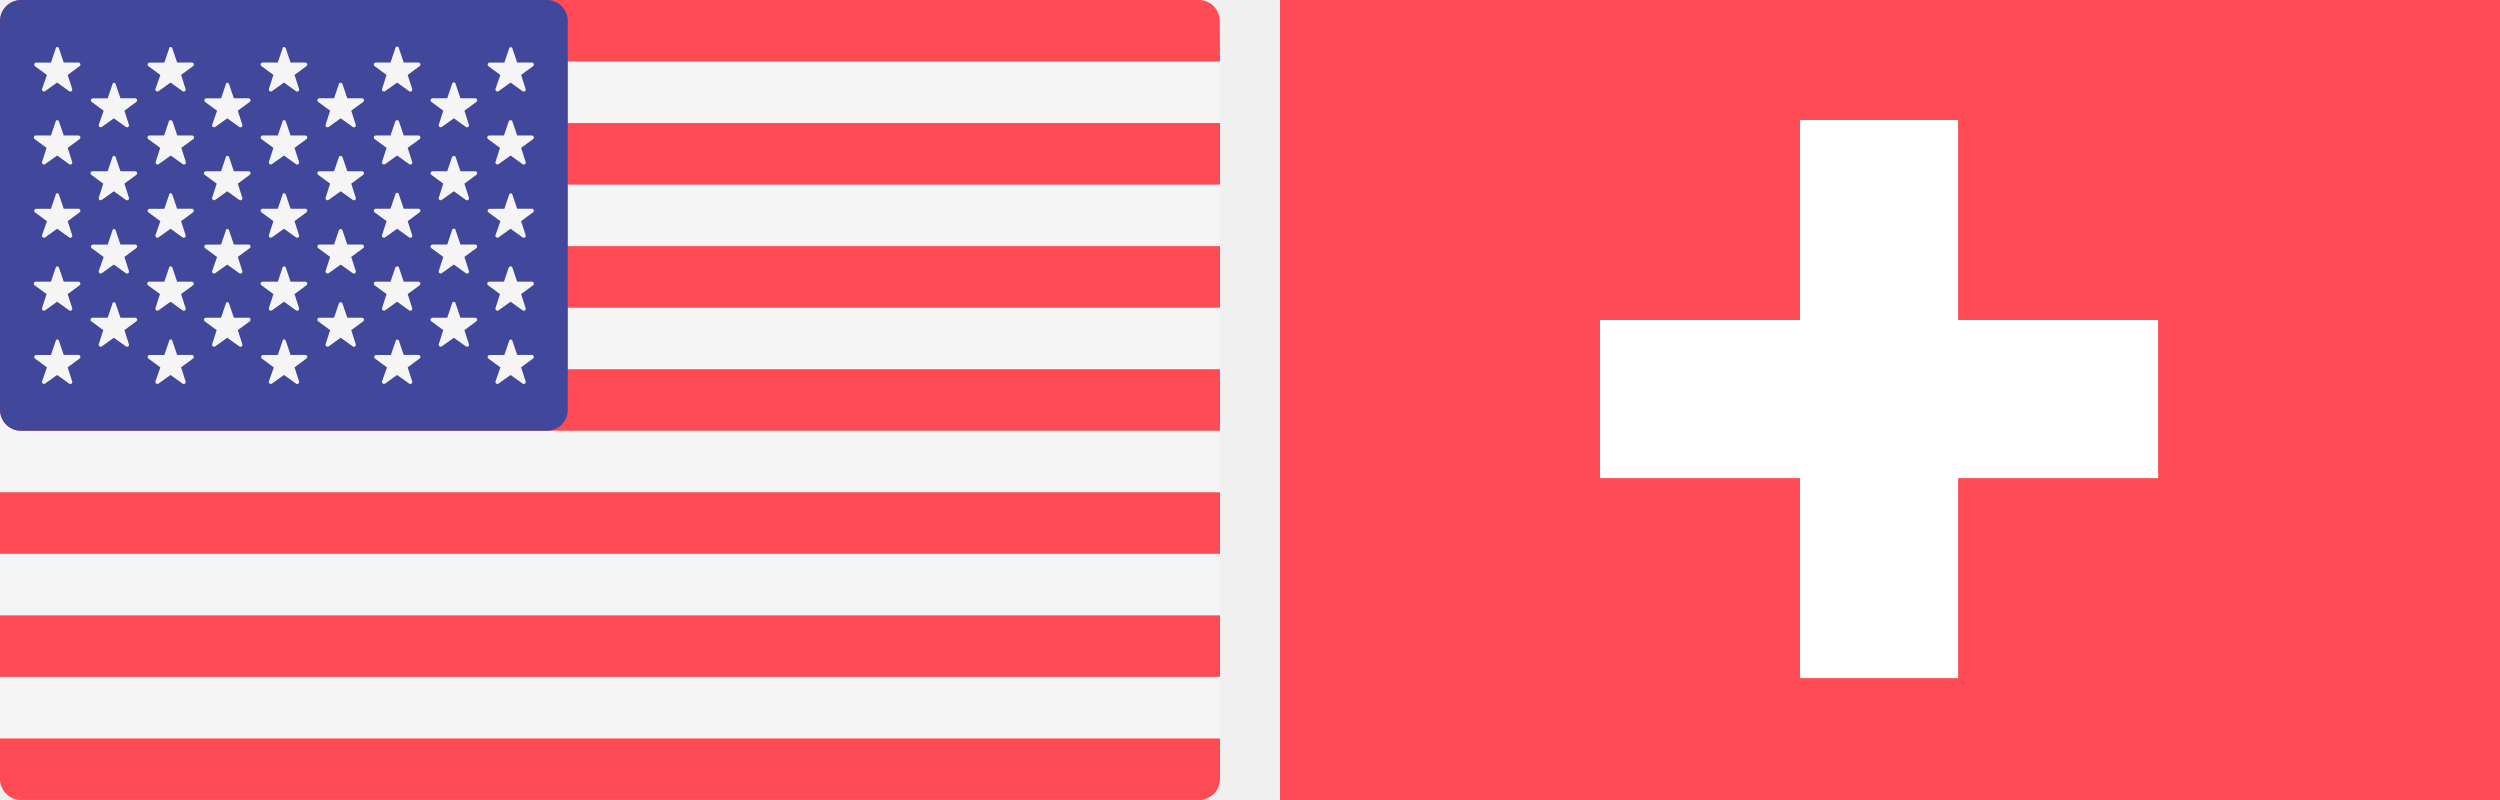
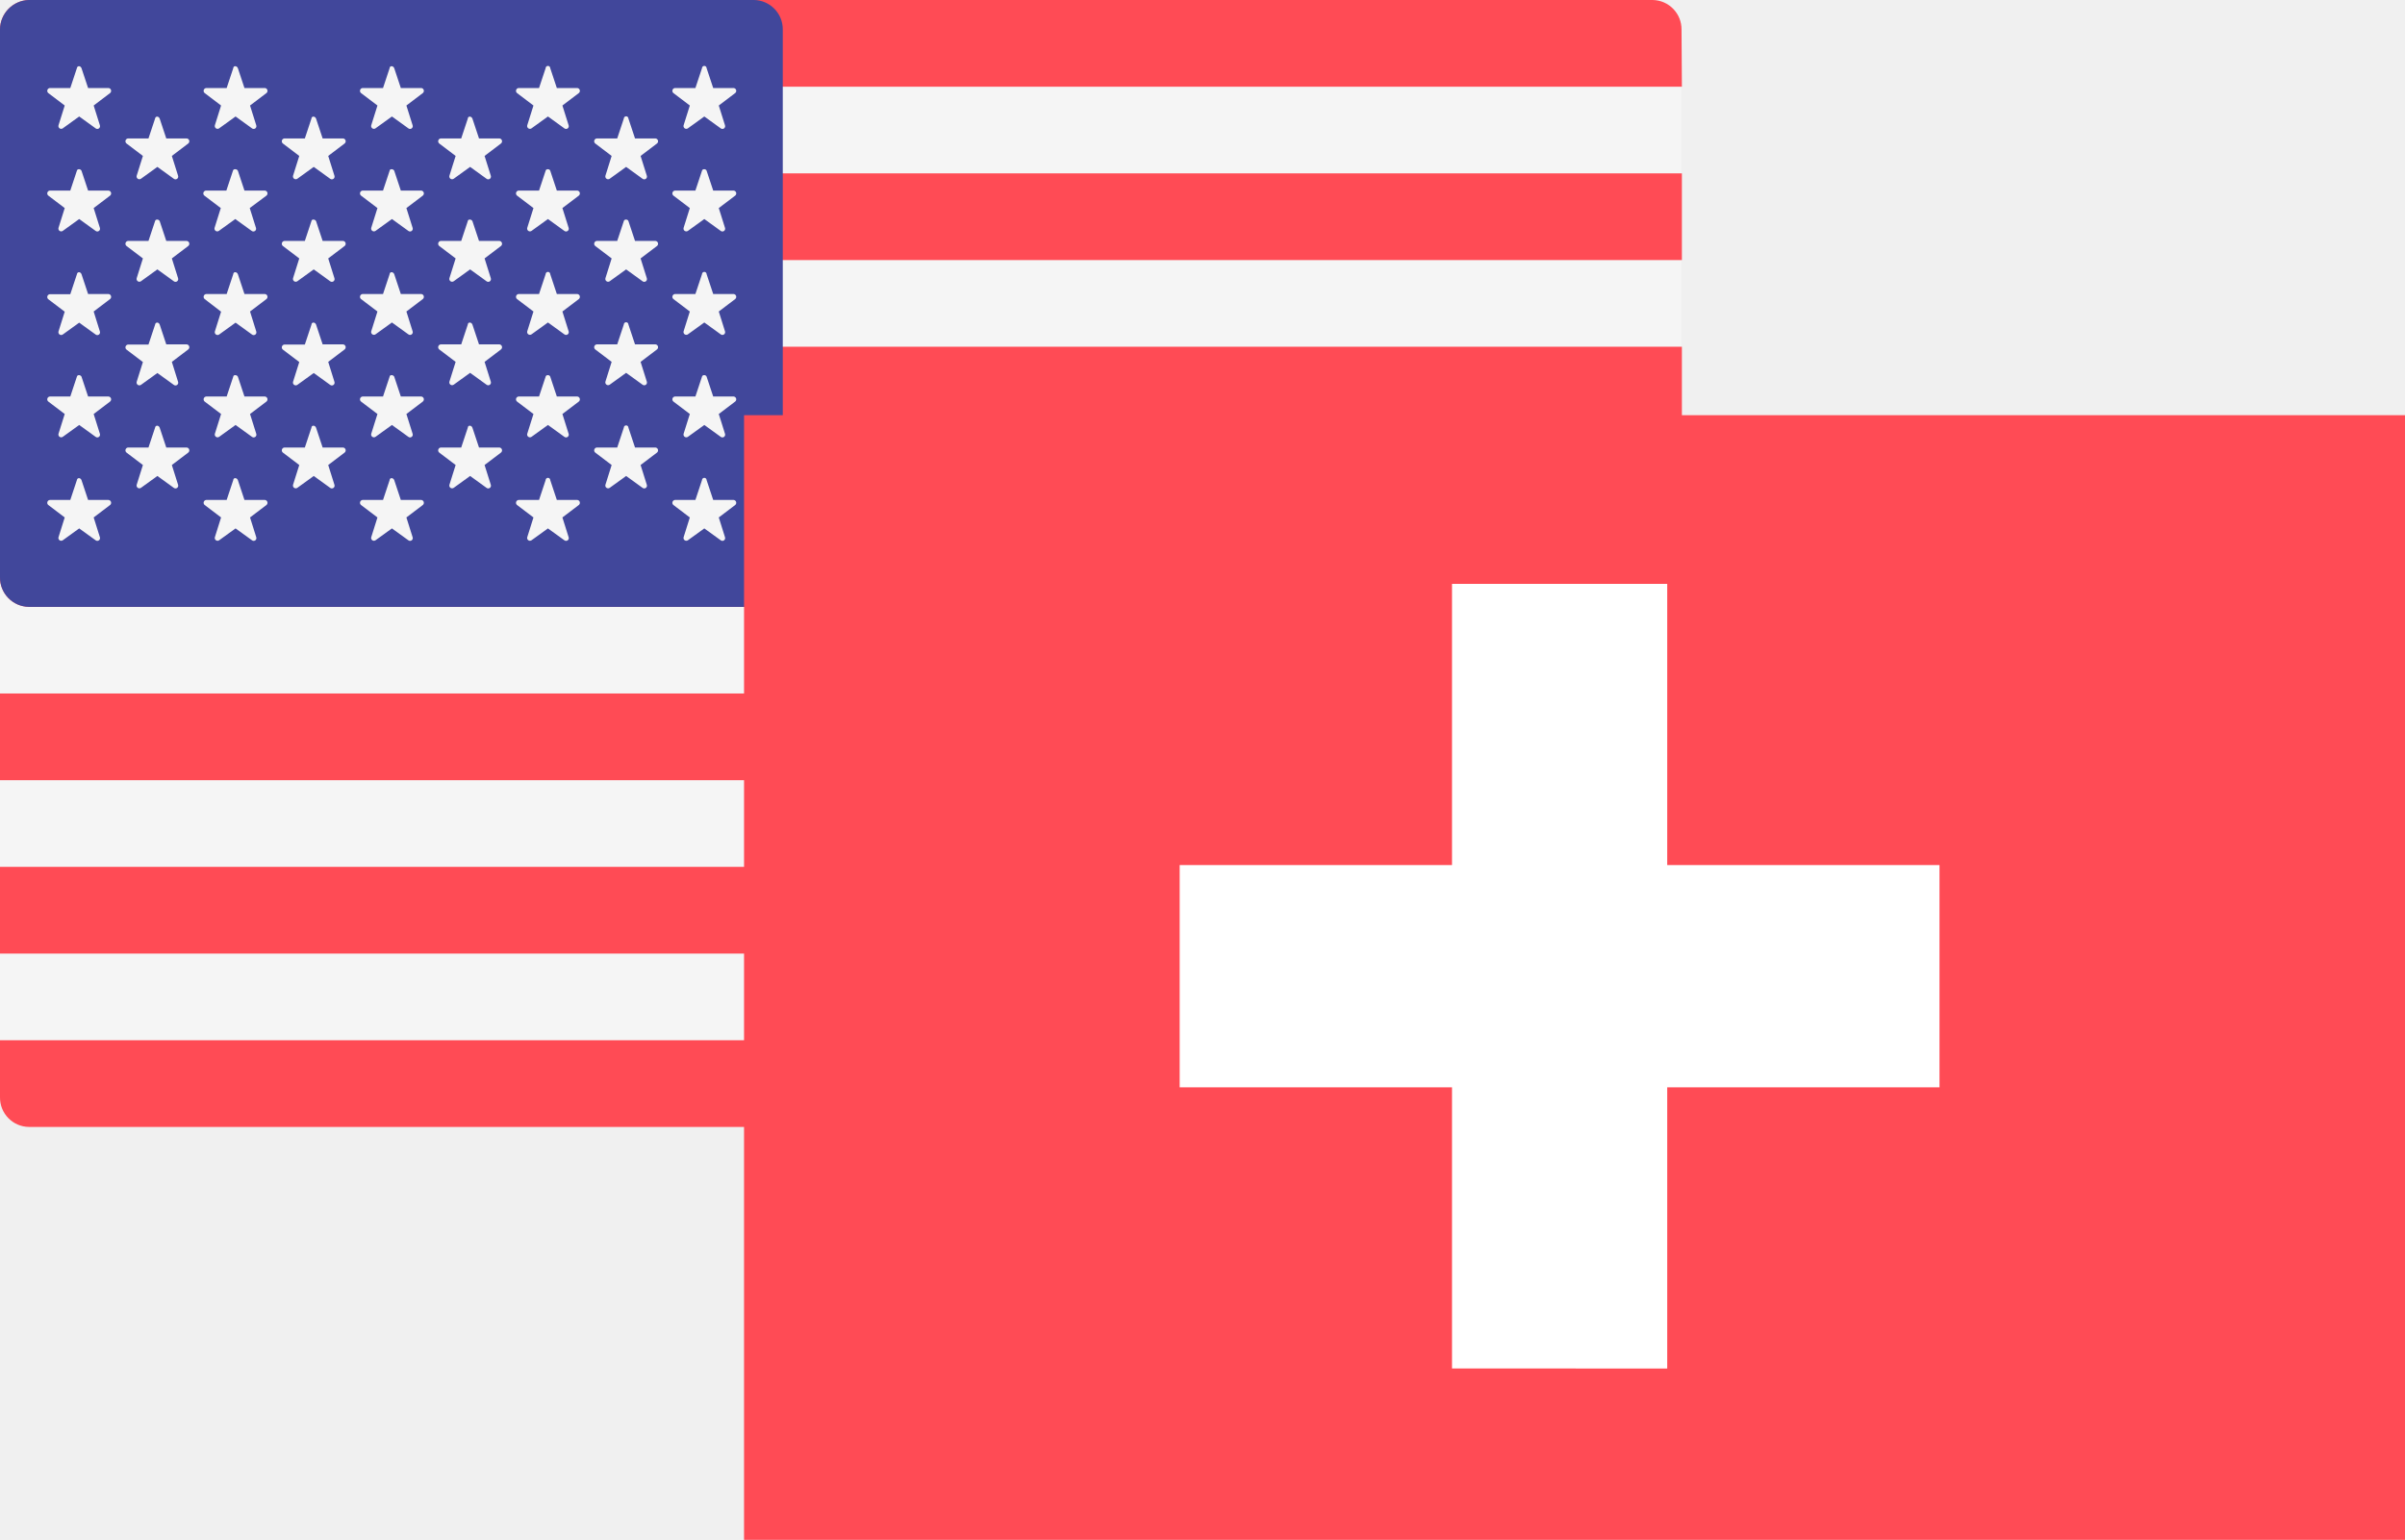
- <svg xmlns="http://www.w3.org/2000/svg" viewBox="-13478 -13168 62.5 20">
+ <svg xmlns="http://www.w3.org/2000/svg" viewBox="-13498.543 -12923 40.543 25.961">
  <defs>
    <style>
      .cls-1 {
+         fill: #f5f5f5;
+       }
+ 
+       .cls-2 {
        fill: #ff4b55;
      }

-       .cls-2 {
-         fill: #fff;
-       }
- 
      .cls-3 {
-         fill: #f5f5f5;
+         fill: #41479b;
      }

      .cls-4 {
-         fill: #41479b;
+         fill: #fff;
      }
    </style>
  </defs>
-   <g id="Group_2901" data-name="Group 2901" transform="translate(6082 10550)">
-     <g id="Group_2897" data-name="Group 2897" transform="translate(87 -117)">
-       <rect id="Rectangle_2169" data-name="Rectangle 2169" class="cls-1" width="30.5" height="20" transform="translate(-19615 -23601)" />
-       <path id="Union_2" data-name="Union 2" class="cls-2" d="M5,23.954v-5H0V15H5V10H8.953v5h5v3.953h-5v5Z" transform="translate(-19607 -23608)" />
+   <g id="Group_3056" data-name="Group 3056" transform="translate(45 71.286)">
+     <g id="Group_3052" data-name="Group 3052" transform="translate(-13543.543 -12994.286)">
+       <path id="Path_12323" data-name="Path 12323" class="cls-1" d="M27.866,19H.487A.494.494,0,0,1,0,18.5V.5A.5.5,0,0,1,.487,0H27.86a.494.494,0,0,1,.487.5v18A.486.486,0,0,1,27.866,19Z" transform="translate(0)" />
+       <g id="Group_3050" data-name="Group 3050" transform="translate(0)">
+         <path id="Path_12324" data-name="Path 12324" class="cls-2" d="M28.353,1.462H0V.5A.5.5,0,0,1,.487,0H27.86a.494.494,0,0,1,.487.5l.006.963Z" />
+         <rect id="Rectangle_2202" data-name="Rectangle 2202" class="cls-2" width="28.353" height="1.462" transform="translate(0 5.846)" />
+         <rect id="Rectangle_2203" data-name="Rectangle 2203" class="cls-2" width="28.353" height="1.462" transform="translate(0 2.923)" />
+         <path id="Path_12325" data-name="Path 12325" class="cls-2" d="M28.353,156.262H.487a.494.494,0,0,1-.487-.5V154.8H28.353Z" transform="translate(0 -146.031)" />
+         <rect id="Rectangle_2204" data-name="Rectangle 2204" class="cls-2" width="28.353" height="1.462" transform="translate(0 14.615)" />
+         <path id="Path_12326" data-name="Path 12326" class="cls-2" d="M27.866,311.062H.487a.494.494,0,0,1-.487-.5V309.6H28.353v.963A.494.494,0,0,1,27.866,311.062Z" transform="translate(0 -292.062)" />
+         <rect id="Rectangle_2205" data-name="Rectangle 2205" class="cls-2" width="28.353" height="1.462" transform="translate(0 11.692)" />
+       </g>
+       <path id="Path_12327" data-name="Path 12327" class="cls-3" d="M12.709,0H.487A.5.5,0,0,0,0,.5V9.732a.494.494,0,0,0,.487.5H12.709a.494.494,0,0,0,.487-.5V.5A.494.494,0,0,0,12.709,0Z" transform="translate(0)" />
+       <g id="Group_3051" data-name="Group 3051" transform="translate(0.797 1.116)">
+         <path id="Path_12328" data-name="Path 12328" class="cls-1" d="M14.96,19.734l.111.334h.343a.048.048,0,0,1,.028.085l-.277.21.105.334a.046.046,0,0,1-.072.051l-.277-.2-.277.2a.047.047,0,0,1-.072-.051l.105-.334-.277-.21a.048.048,0,0,1,.028-.085h.343l.111-.334C14.888,19.689,14.943,19.689,14.96,19.734Z" transform="translate(-14.383 -19.7)" />
+         <path id="Path_12329" data-name="Path 12329" class="cls-1" d="M14.96,50.4l.111.334h.343a.048.048,0,0,1,.028.085l-.277.21.105.334a.046.046,0,0,1-.072.051l-.277-.2-.277.2a.047.047,0,0,1-.072-.051l.105-.334-.277-.21a.048.048,0,0,1,.028-.085h.343l.111-.334C14.888,50.365,14.943,50.365,14.96,50.4Z" transform="translate(-14.383 -48.637)" />
+         <path id="Path_12330" data-name="Path 12330" class="cls-1" d="M14.96,81.034l.111.334h.343a.048.048,0,0,1,.028.085l-.277.21L15.27,82a.046.046,0,0,1-.072.051l-.277-.2-.277.2A.047.047,0,0,1,14.572,82l.105-.334-.277-.21a.048.048,0,0,1,.028-.085h.343l.111-.334C14.888,80.989,14.943,80.989,14.96,81.034Z" transform="translate(-14.383 -77.527)" />
+         <path id="Path_12331" data-name="Path 12331" class="cls-1" d="M14.96,111.7l.111.334h.343a.048.048,0,0,1,.028.085l-.277.21.105.334a.046.046,0,0,1-.072.051l-.277-.2-.277.2a.047.047,0,0,1-.072-.051l.105-.334-.277-.21a.048.048,0,0,1,.028-.085h.343l.111-.334C14.888,111.665,14.943,111.665,14.96,111.7Z" transform="translate(-14.383 -106.465)" />
+         <path id="Path_12332" data-name="Path 12332" class="cls-1" d="M14.96,142.334l.111.334h.343a.048.048,0,0,1,.028.085l-.277.21.105.334a.046.046,0,0,1-.072.051l-.277-.2-.277.2a.047.047,0,0,1-.072-.051l.105-.334-.277-.21a.048.048,0,0,1,.028-.085h.343l.111-.334C14.888,142.289,14.943,142.289,14.96,142.334Z" transform="translate(-14.383 -135.355)" />
+         <path id="Path_12333" data-name="Path 12333" class="cls-1" d="M38.76,34.734l.111.334h.343a.048.048,0,0,1,.028.085l-.277.21.105.334a.046.046,0,0,1-.072.051l-.277-.2-.277.2a.047.047,0,0,1-.072-.051l.105-.334-.277-.21a.048.048,0,0,1,.028-.085h.343l.111-.334C38.688,34.689,38.743,34.689,38.76,34.734Z" transform="translate(-36.865 -33.85)" />
+         <path id="Path_12334" data-name="Path 12334" class="cls-1" d="M38.76,65.4l.111.334h.343a.048.048,0,0,1,.028.085l-.277.21.105.334a.046.046,0,0,1-.072.051l-.277-.2-.277.2a.047.047,0,0,1-.072-.051l.105-.334-.277-.21a.048.048,0,0,1,.028-.085h.343l.111-.334C38.688,65.365,38.743,65.365,38.76,65.4Z" transform="translate(-36.865 -62.788)" />
+         <path id="Path_12335" data-name="Path 12335" class="cls-1" d="M38.76,96.034l.111.334h.343a.048.048,0,0,1,.028.085l-.277.21L39.07,97a.046.046,0,0,1-.072.051l-.277-.2-.277.2A.047.047,0,0,1,38.372,97l.105-.334-.277-.21a.048.048,0,0,1,.028-.085h.343l.111-.334C38.688,95.989,38.743,95.989,38.76,96.034Z" transform="translate(-36.865 -91.678)" />
+         <path id="Path_12336" data-name="Path 12336" class="cls-1" d="M38.76,126.734l.111.334h.343a.048.048,0,0,1,.028.085l-.277.21.105.334a.046.046,0,0,1-.072.051l-.277-.2-.277.2a.047.047,0,0,1-.072-.051l.105-.334-.277-.21a.048.048,0,0,1,.028-.085h.343l.111-.334C38.688,126.689,38.743,126.689,38.76,126.734Z" transform="translate(-36.865 -120.639)" />
+         <path id="Path_12337" data-name="Path 12337" class="cls-1" d="M62.56,19.734l.111.334h.343a.048.048,0,0,1,.028.085l-.277.21.105.334a.046.046,0,0,1-.072.051l-.277-.2-.277.2a.047.047,0,0,1-.072-.051l.105-.334L62,20.153a.048.048,0,0,1,.028-.085h.343l.111-.334C62.483,19.689,62.543,19.689,62.56,19.734Z" transform="translate(-59.347 -19.7)" />
+         <path id="Path_12338" data-name="Path 12338" class="cls-1" d="M62.466,50.4l.111.334h.343a.048.048,0,0,1,.028.085l-.282.21.105.334a.046.046,0,0,1-.072.051l-.277-.2-.277.2a.047.047,0,0,1-.072-.051l.105-.334-.277-.21a.048.048,0,0,1,.028-.085h.343l.111-.334C62.388,50.365,62.449,50.365,62.466,50.4Z" transform="translate(-59.253 -48.637)" />
+         <path id="Path_12339" data-name="Path 12339" class="cls-1" d="M62.56,81.034l.111.334h.343a.048.048,0,0,1,.028.085l-.277.21L62.87,82a.046.046,0,0,1-.072.051l-.277-.2-.277.2A.047.047,0,0,1,62.172,82l.105-.334L62,81.453a.048.048,0,0,1,.028-.085h.343l.111-.334C62.483,80.989,62.543,80.989,62.56,81.034Z" transform="translate(-59.347 -77.527)" />
+         <path id="Path_12340" data-name="Path 12340" class="cls-1" d="M62.56,111.7l.111.334h.343a.048.048,0,0,1,.028.085l-.277.21.105.334a.046.046,0,0,1-.072.051l-.277-.2-.277.2a.047.047,0,0,1-.072-.051l.105-.334-.277-.21a.048.048,0,0,1,.028-.085h.343l.111-.334C62.483,111.665,62.543,111.665,62.56,111.7Z" transform="translate(-59.347 -106.465)" />
+         <path id="Path_12341" data-name="Path 12341" class="cls-1" d="M62.56,142.334l.111.334h.343a.048.048,0,0,1,.028.085l-.277.21.105.334a.046.046,0,0,1-.072.051l-.277-.2-.277.2a.047.047,0,0,1-.072-.051l.105-.334-.277-.21a.048.048,0,0,1,.028-.085h.343l.111-.334C62.483,142.289,62.543,142.289,62.56,142.334Z" transform="translate(-59.347 -135.355)" />
+         <path id="Path_12342" data-name="Path 12342" class="cls-1" d="M86.36,34.734l.111.334h.343a.048.048,0,0,1,.028.085l-.277.21.105.334a.046.046,0,0,1-.072.051l-.277-.2-.277.2a.047.047,0,0,1-.072-.051l.105-.334-.277-.21a.048.048,0,0,1,.028-.085h.343l.111-.334C86.283,34.689,86.343,34.689,86.36,34.734Z" transform="translate(-81.829 -33.85)" />
+         <path id="Path_12343" data-name="Path 12343" class="cls-1" d="M86.36,65.4l.111.334h.343a.048.048,0,0,1,.028.085l-.277.21.105.334a.046.046,0,0,1-.072.051l-.277-.2-.277.2a.047.047,0,0,1-.072-.051l.105-.334-.277-.21a.048.048,0,0,1,.028-.085h.343l.111-.334C86.283,65.365,86.343,65.365,86.36,65.4Z" transform="translate(-81.829 -62.788)" />
+         <path id="Path_12344" data-name="Path 12344" class="cls-1" d="M86.36,96.034l.111.334h.343a.048.048,0,0,1,.028.085l-.277.21L86.67,97a.046.046,0,0,1-.072.051l-.277-.2-.277.2A.047.047,0,0,1,85.972,97l.105-.334-.277-.21a.048.048,0,0,1,.028-.085h.343l.111-.334C86.283,95.989,86.343,95.989,86.36,96.034Z" transform="translate(-81.829 -91.678)" />
+         <path id="Path_12345" data-name="Path 12345" class="cls-1" d="M86.36,126.734l.111.334h.343a.048.048,0,0,1,.028.085l-.277.21.105.334a.046.046,0,0,1-.072.051l-.277-.2-.277.2a.047.047,0,0,1-.072-.051l.105-.334-.277-.21a.048.048,0,0,1,.028-.085h.343l.111-.334C86.283,126.689,86.343,126.689,86.36,126.734Z" transform="translate(-81.829 -120.639)" />
+         <path id="Path_12346" data-name="Path 12346" class="cls-1" d="M110.16,19.734l.111.334h.343a.048.048,0,0,1,.028.085l-.277.21.105.334a.046.046,0,0,1-.072.051l-.277-.2-.277.2a.047.047,0,0,1-.072-.051l.105-.334-.277-.21a.048.048,0,0,1,.028-.085h.343l.111-.334C110.083,19.689,110.143,19.689,110.16,19.734Z" transform="translate(-104.311 -19.7)" />
+         <path id="Path_12347" data-name="Path 12347" class="cls-1" d="M110.16,50.4l.111.334h.343a.048.048,0,0,1,.028.085l-.277.21.105.334a.046.046,0,0,1-.072.051l-.277-.2-.277.2a.047.047,0,0,1-.072-.051l.105-.334-.277-.21a.048.048,0,0,1,.028-.085h.343l.111-.334C110.083,50.365,110.143,50.365,110.16,50.4Z" transform="translate(-104.311 -48.637)" />
+         <path id="Path_12348" data-name="Path 12348" class="cls-1" d="M110.16,81.034l.111.334h.343a.048.048,0,0,1,.028.085l-.277.21.105.334a.046.046,0,0,1-.072.051l-.277-.2-.277.2a.047.047,0,0,1-.072-.051l.105-.334-.277-.21a.048.048,0,0,1,.028-.085h.343l.111-.334C110.083,80.989,110.143,80.989,110.16,81.034Z" transform="translate(-104.311 -77.527)" />
+         <path id="Path_12349" data-name="Path 12349" class="cls-1" d="M110.16,111.7l.111.334h.343a.048.048,0,0,1,.028.085l-.277.21.105.334a.046.046,0,0,1-.072.051l-.277-.2-.277.2a.047.047,0,0,1-.072-.051l.105-.334-.277-.21a.048.048,0,0,1,.028-.085h.343l.111-.334C110.083,111.665,110.143,111.665,110.16,111.7Z" transform="translate(-104.311 -106.465)" />
+         <path id="Path_12350" data-name="Path 12350" class="cls-1" d="M110.16,142.334l.111.334h.343a.048.048,0,0,1,.028.085l-.277.21.105.334a.046.046,0,0,1-.072.051l-.277-.2-.277.2a.047.047,0,0,1-.072-.051l.105-.334-.277-.21a.048.048,0,0,1,.028-.085h.343l.111-.334C110.083,142.289,110.143,142.289,110.16,142.334Z" transform="translate(-104.311 -135.355)" />
+         <path id="Path_12351" data-name="Path 12351" class="cls-1" d="M133.96,34.734l.111.334h.343a.048.048,0,0,1,.028.085l-.277.21.105.334a.046.046,0,0,1-.072.051l-.277-.2-.277.2a.047.047,0,0,1-.072-.051l.105-.334-.277-.21a.048.048,0,0,1,.028-.085h.343l.111-.334C133.883,34.689,133.943,34.689,133.96,34.734Z" transform="translate(-126.793 -33.85)" />
+         <path id="Path_12352" data-name="Path 12352" class="cls-1" d="M133.96,65.4l.111.334h.343a.048.048,0,0,1,.028.085l-.277.21.105.334a.046.046,0,0,1-.072.051l-.277-.2-.277.2a.047.047,0,0,1-.072-.051l.105-.334-.277-.21a.048.048,0,0,1,.028-.085h.343l.111-.334C133.883,65.365,133.943,65.365,133.96,65.4Z" transform="translate(-126.793 -62.788)" />
+         <path id="Path_12353" data-name="Path 12353" class="cls-1" d="M133.96,96.034l.111.334h.343a.048.048,0,0,1,.028.085l-.277.21.105.334a.046.046,0,0,1-.072.051l-.277-.2-.277.2a.047.047,0,0,1-.072-.051l.105-.334-.277-.21a.048.048,0,0,1,.028-.085h.343l.111-.334C133.883,95.989,133.943,95.989,133.96,96.034Z" transform="translate(-126.793 -91.678)" />
+         <path id="Path_12354" data-name="Path 12354" class="cls-1" d="M133.96,126.734l.111.334h.343a.048.048,0,0,1,.028.085l-.277.21.105.334a.046.046,0,0,1-.072.051l-.277-.2-.277.2a.047.047,0,0,1-.072-.051l.105-.334-.277-.21a.048.048,0,0,1,.028-.085h.343l.111-.334C133.883,126.689,133.943,126.689,133.96,126.734Z" transform="translate(-126.793 -120.639)" />
+         <path id="Path_12355" data-name="Path 12355" class="cls-1" d="M157.66,19.734l.111.334h.343a.048.048,0,0,1,.028.085l-.277.21.105.334a.046.046,0,0,1-.072.051l-.277-.2-.277.2a.047.047,0,0,1-.072-.051l.105-.334-.277-.21a.048.048,0,0,1,.028-.085h.343l.111-.334A.039.039,0,0,1,157.66,19.734Z" transform="translate(-149.181 -19.7)" />
+         <path id="Path_12356" data-name="Path 12356" class="cls-1" d="M157.66,50.4l.111.334h.343a.048.048,0,0,1,.028.085l-.277.21.105.334a.046.046,0,0,1-.072.051l-.277-.2-.277.2a.047.047,0,0,1-.072-.051l.105-.334-.277-.21a.048.048,0,0,1,.028-.085h.343l.111-.334C157.588,50.365,157.649,50.365,157.66,50.4Z" transform="translate(-149.181 -48.637)" />
+         <path id="Path_12357" data-name="Path 12357" class="cls-1" d="M157.66,81.034l.111.334h.343a.048.048,0,0,1,.028.085l-.277.21.105.334a.046.046,0,0,1-.072.051l-.277-.2-.277.2a.047.047,0,0,1-.072-.051l.105-.334-.277-.21a.048.048,0,0,1,.028-.085h.343l.111-.334A.039.039,0,0,1,157.66,81.034Z" transform="translate(-149.181 -77.527)" />
+         <path id="Path_12358" data-name="Path 12358" class="cls-1" d="M157.66,111.7l.111.334h.343a.048.048,0,0,1,.028.085l-.277.21.105.334a.046.046,0,0,1-.072.051l-.277-.2-.277.2a.047.047,0,0,1-.072-.051l.105-.334-.277-.21a.048.048,0,0,1,.028-.085h.343l.111-.334C157.588,111.665,157.649,111.665,157.66,111.7Z" transform="translate(-149.181 -106.465)" />
+         <path id="Path_12359" data-name="Path 12359" class="cls-1" d="M157.66,142.334l.111.334h.343a.048.048,0,0,1,.028.085l-.277.21.105.334a.046.046,0,0,1-.072.051l-.277-.2-.277.2a.047.047,0,0,1-.072-.051l.105-.334-.277-.21a.048.048,0,0,1,.028-.085h.343l.111-.334A.039.039,0,0,1,157.66,142.334Z" transform="translate(-149.181 -135.355)" />
+         <path id="Path_12360" data-name="Path 12360" class="cls-1" d="M181.46,34.734l.111.334h.343a.048.048,0,0,1,.028.085l-.277.21.105.334a.046.046,0,0,1-.072.051l-.277-.2-.277.2a.047.047,0,0,1-.072-.051l.105-.334-.277-.21a.048.048,0,0,1,.028-.085h.343l.111-.334A.039.039,0,0,1,181.46,34.734Z" transform="translate(-171.663 -33.85)" />
+         <path id="Path_12361" data-name="Path 12361" class="cls-1" d="M181.46,65.4l.111.334h.343a.048.048,0,0,1,.028.085l-.277.21.105.334a.046.046,0,0,1-.072.051l-.277-.2-.277.2a.047.047,0,0,1-.072-.051l.105-.334-.277-.21a.048.048,0,0,1,.028-.085h.343l.111-.334C181.388,65.365,181.449,65.365,181.46,65.4Z" transform="translate(-171.663 -62.788)" />
+         <path id="Path_12362" data-name="Path 12362" class="cls-1" d="M181.46,96.034l.111.334h.343a.048.048,0,0,1,.028.085l-.277.21.105.334a.046.046,0,0,1-.072.051l-.277-.2-.277.2a.047.047,0,0,1-.072-.051l.105-.334-.277-.21a.048.048,0,0,1,.028-.085h.343l.111-.334A.039.039,0,0,1,181.46,96.034Z" transform="translate(-171.663 -91.678)" />
+         <path id="Path_12363" data-name="Path 12363" class="cls-1" d="M181.46,126.734l.111.334h.343a.048.048,0,0,1,.028.085l-.277.21.105.334a.046.046,0,0,1-.072.051l-.277-.2-.277.2a.047.047,0,0,1-.072-.051l.105-.334-.277-.21a.048.048,0,0,1,.028-.085h.343l.111-.334A.039.039,0,0,1,181.46,126.734Z" transform="translate(-171.663 -120.639)" />
+         <path id="Path_12364" data-name="Path 12364" class="cls-1" d="M205.26,19.734l.111.334h.343a.048.048,0,0,1,.028.085l-.277.21.105.334a.046.046,0,0,1-.072.051l-.277-.2-.277.2a.047.047,0,0,1-.072-.051l.105-.334-.277-.21a.048.048,0,0,1,.028-.085h.343l.111-.334A.039.039,0,0,1,205.26,19.734Z" transform="translate(-194.145 -19.7)" />
+         <path id="Path_12365" data-name="Path 12365" class="cls-1" d="M205.26,50.4l.111.334h.343a.048.048,0,0,1,.028.085l-.277.21.105.334a.046.046,0,0,1-.072.051l-.277-.2-.277.2a.047.047,0,0,1-.072-.051l.105-.334-.277-.21a.048.048,0,0,1,.028-.085h.343l.111-.334C205.188,50.365,205.249,50.365,205.26,50.4Z" transform="translate(-194.145 -48.637)" />
+         <path id="Path_12366" data-name="Path 12366" class="cls-1" d="M205.26,81.034l.111.334h.343a.048.048,0,0,1,.028.085l-.277.21.105.334a.046.046,0,0,1-.072.051l-.277-.2-.277.2a.047.047,0,0,1-.072-.051l.105-.334-.277-.21a.048.048,0,0,1,.028-.085h.343l.111-.334A.039.039,0,0,1,205.26,81.034Z" transform="translate(-194.145 -77.527)" />
+         <path id="Path_12367" data-name="Path 12367" class="cls-1" d="M205.26,111.7l.111.334h.343a.048.048,0,0,1,.028.085l-.277.21.105.334a.046.046,0,0,1-.072.051l-.277-.2-.277.2a.047.047,0,0,1-.072-.051l.105-.334-.277-.21a.048.048,0,0,1,.028-.085h.343l.111-.334C205.188,111.665,205.249,111.665,205.26,111.7Z" transform="translate(-194.145 -106.465)" />
+         <path id="Path_12368" data-name="Path 12368" class="cls-1" d="M205.26,142.334l.111.334h.343a.048.048,0,0,1,.028.085l-.277.21.105.334a.046.046,0,0,1-.072.051l-.277-.2-.277.2a.047.047,0,0,1-.072-.051l.105-.334-.277-.21a.048.048,0,0,1,.028-.085h.343l.111-.334A.039.039,0,0,1,205.26,142.334Z" transform="translate(-194.145 -135.355)" />
+       </g>
    </g>
-     <g id="Group_2900" data-name="Group 2900" transform="translate(-19560 -23718)">
-       <path id="Path_11525" data-name="Path 11525" class="cls-3" d="M29.976,20H.524A.525.525,0,0,1,0,19.474V.525A.529.529,0,0,1,.524,0H29.97a.525.525,0,0,1,.524.525v18.95A.516.516,0,0,1,29.976,20Z" transform="translate(0 0)" />
-       <g id="Group_2898" data-name="Group 2898" transform="translate(0 0)">
-         <path id="Path_11526" data-name="Path 11526" class="cls-1" d="M30.5,1.538H0V.525A.529.529,0,0,1,.524,0H29.97a.525.525,0,0,1,.524.525L30.5,1.538Z" />
-         <rect id="Rectangle_2172" data-name="Rectangle 2172" class="cls-1" width="30.5" height="1.538" transform="translate(0 6.154)" />
-         <rect id="Rectangle_2173" data-name="Rectangle 2173" class="cls-1" width="30.5" height="1.538" transform="translate(0 3.077)" />
-         <path id="Path_11527" data-name="Path 11527" class="cls-1" d="M30.5,156.338H.524A.525.525,0,0,1,0,155.814V154.8H30.5Z" transform="translate(0 -145.57)" />
-         <rect id="Rectangle_2174" data-name="Rectangle 2174" class="cls-1" width="30.5" height="1.538" transform="translate(0 15.384)" />
-         <path id="Path_11528" data-name="Path 11528" class="cls-1" d="M29.976,311.138H.524A.525.525,0,0,1,0,310.614V309.6H30.5v1.014A.525.525,0,0,1,29.976,311.138Z" transform="translate(0 -291.139)" />
-         <rect id="Rectangle_2175" data-name="Rectangle 2175" class="cls-1" width="30.5" height="1.538" transform="translate(0 12.307)" />
-       </g>
-       <path id="Path_11529" data-name="Path 11529" class="cls-4" d="M13.671,0H.524A.529.529,0,0,0,0,.525v9.719a.525.525,0,0,0,.524.525H13.671a.525.525,0,0,0,.524-.525V.525A.525.525,0,0,0,13.671,0Z" transform="translate(0 0)" />
-       <g id="Group_2899" data-name="Group 2899" transform="translate(0.857 1.175)">
-         <path id="Path_11530" data-name="Path 11530" class="cls-3" d="M15,19.736l.119.352h.369a.05.05,0,0,1,.03.089l-.3.221.113.352a.049.049,0,0,1-.077.054l-.3-.215-.3.215a.05.05,0,0,1-.077-.054L14.7,20.4l-.3-.221a.05.05,0,0,1,.03-.089H14.8l.119-.352C14.926,19.688,14.986,19.688,15,19.736Z" transform="translate(-14.383 -19.7)" />
-         <path id="Path_11531" data-name="Path 11531" class="cls-3" d="M15,50.406l.119.352h.369a.05.05,0,0,1,.03.089l-.3.221.113.352a.049.049,0,0,1-.077.054l-.3-.215-.3.215a.05.05,0,0,1-.077-.054l.113-.352-.3-.221a.05.05,0,0,1,.03-.089H14.8l.119-.352C14.926,50.365,14.986,50.365,15,50.406Z" transform="translate(-14.383 -48.546)" />
-         <path id="Path_11532" data-name="Path 11532" class="cls-3" d="M15,81.036l.119.352h.369a.05.05,0,0,1,.03.089l-.3.221.113.352a.049.049,0,0,1-.077.054l-.3-.215-.3.215a.05.05,0,0,1-.077-.054L14.7,81.7l-.3-.221a.05.05,0,0,1,.03-.089H14.8l.119-.352C14.926,80.988,14.986,80.988,15,81.036Z" transform="translate(-14.383 -77.345)" />
-         <path id="Path_11533" data-name="Path 11533" class="cls-3" d="M15,111.706l.119.352h.369a.05.05,0,0,1,.03.089l-.3.221.113.352a.049.049,0,0,1-.077.054l-.3-.215-.3.215a.05.05,0,0,1-.077-.054l.113-.352-.3-.221a.05.05,0,0,1,.03-.089H14.8l.119-.352C14.926,111.665,14.986,111.665,15,111.706Z" transform="translate(-14.383 -106.191)" />
-         <path id="Path_11534" data-name="Path 11534" class="cls-3" d="M15,142.336l.119.352h.369a.05.05,0,0,1,.03.089l-.3.221.113.352a.049.049,0,0,1-.077.054l-.3-.215-.3.215a.05.05,0,0,1-.077-.054L14.7,143l-.3-.221a.05.05,0,0,1,.03-.089H14.8l.119-.352C14.926,142.288,14.986,142.288,15,142.336Z" transform="translate(-14.383 -134.99)" />
-         <path id="Path_11535" data-name="Path 11535" class="cls-3" d="M38.8,34.736l.119.352h.369a.05.05,0,0,1,.03.089l-.3.221.113.352a.049.049,0,0,1-.077.054l-.3-.215-.3.215a.05.05,0,0,1-.077-.054L38.5,35.4l-.3-.221a.05.05,0,0,1,.03-.089H38.6l.119-.352C38.726,34.688,38.786,34.688,38.8,34.736Z" transform="translate(-36.765 -33.806)" />
-         <path id="Path_11536" data-name="Path 11536" class="cls-3" d="M38.8,65.406l.119.352h.369a.05.05,0,0,1,.03.089l-.3.221.113.352a.049.049,0,0,1-.077.054l-.3-.215-.3.215a.05.05,0,0,1-.077-.054l.113-.352-.3-.221a.05.05,0,0,1,.03-.089H38.6l.119-.352C38.726,65.365,38.786,65.365,38.8,65.406Z" transform="translate(-36.765 -62.652)" />
-         <path id="Path_11537" data-name="Path 11537" class="cls-3" d="M38.8,96.036l.119.352h.369a.05.05,0,0,1,.03.089l-.3.221.113.352a.049.049,0,0,1-.077.054l-.3-.215-.3.215a.05.05,0,0,1-.077-.054L38.5,96.7l-.3-.221a.05.05,0,0,1,.03-.089H38.6l.119-.352C38.726,95.988,38.786,95.988,38.8,96.036Z" transform="translate(-36.765 -91.45)" />
-         <path id="Path_11538" data-name="Path 11538" class="cls-3" d="M38.8,126.736l.119.352h.369a.05.05,0,0,1,.03.089l-.3.221.113.352a.049.049,0,0,1-.077.054l-.3-.215-.3.215a.05.05,0,0,1-.077-.054l.113-.352-.3-.221a.05.05,0,0,1,.03-.089H38.6l.119-.352C38.726,126.688,38.786,126.688,38.8,126.736Z" transform="translate(-36.765 -120.32)" />
-         <path id="Path_11539" data-name="Path 11539" class="cls-3" d="M62.6,19.736l.119.352h.369a.05.05,0,0,1,.03.089l-.3.221.113.352a.049.049,0,0,1-.077.054l-.3-.215-.3.215a.05.05,0,0,1-.077-.054L62.3,20.4l-.3-.221a.05.05,0,0,1,.03-.089H62.4l.119-.352C62.52,19.688,62.586,19.688,62.6,19.736Z" transform="translate(-59.148 -19.7)" />
-         <path id="Path_11540" data-name="Path 11540" class="cls-3" d="M62.51,50.406l.119.352H63a.05.05,0,0,1,.03.089l-.3.221.113.352a.049.049,0,0,1-.077.054l-.3-.215-.3.215a.05.05,0,0,1-.077-.054l.113-.352-.3-.221a.05.05,0,0,1,.03-.089H62.3l.119-.352C62.426,50.365,62.492,50.365,62.51,50.406Z" transform="translate(-59.054 -48.546)" />
-         <path id="Path_11541" data-name="Path 11541" class="cls-3" d="M62.6,81.036l.119.352h.369a.05.05,0,0,1,.03.089l-.3.221.113.352a.049.049,0,0,1-.077.054l-.3-.215-.3.215a.05.05,0,0,1-.077-.054L62.3,81.7l-.3-.221a.05.05,0,0,1,.03-.089H62.4l.119-.352C62.52,80.988,62.586,80.988,62.6,81.036Z" transform="translate(-59.148 -77.345)" />
-         <path id="Path_11542" data-name="Path 11542" class="cls-3" d="M62.6,111.706l.119.352h.369a.05.05,0,0,1,.03.089l-.3.221.113.352a.049.049,0,0,1-.077.054l-.3-.215-.3.215a.05.05,0,0,1-.077-.054l.113-.352-.3-.221a.05.05,0,0,1,.03-.089H62.4l.119-.352C62.52,111.665,62.586,111.665,62.6,111.706Z" transform="translate(-59.148 -106.191)" />
-         <path id="Path_11543" data-name="Path 11543" class="cls-3" d="M62.6,142.336l.119.352h.369a.05.05,0,0,1,.03.089l-.3.221.113.352a.049.049,0,0,1-.077.054l-.3-.215-.3.215a.05.05,0,0,1-.077-.054L62.3,143l-.3-.221a.05.05,0,0,1,.03-.089H62.4l.119-.352C62.52,142.288,62.586,142.288,62.6,142.336Z" transform="translate(-59.148 -134.99)" />
-         <path id="Path_11544" data-name="Path 11544" class="cls-3" d="M86.4,34.736l.119.352h.369a.05.05,0,0,1,.03.089l-.3.221.113.352a.049.049,0,0,1-.077.054l-.3-.215-.3.215a.05.05,0,0,1-.077-.054L86.1,35.4l-.3-.221a.05.05,0,0,1,.03-.089H86.2l.119-.352C86.32,34.688,86.386,34.688,86.4,34.736Z" transform="translate(-81.53 -33.806)" />
-         <path id="Path_11545" data-name="Path 11545" class="cls-3" d="M86.4,65.406l.119.352h.369a.05.05,0,0,1,.03.089l-.3.221.113.352a.049.049,0,0,1-.077.054l-.3-.215-.3.215a.05.05,0,0,1-.077-.054l.113-.352-.3-.221a.05.05,0,0,1,.03-.089H86.2l.119-.352C86.32,65.365,86.386,65.365,86.4,65.406Z" transform="translate(-81.53 -62.652)" />
-         <path id="Path_11546" data-name="Path 11546" class="cls-3" d="M86.4,96.036l.119.352h.369a.05.05,0,0,1,.03.089l-.3.221.113.352a.049.049,0,0,1-.077.054l-.3-.215-.3.215a.05.05,0,0,1-.077-.054L86.1,96.7l-.3-.221a.05.05,0,0,1,.03-.089H86.2l.119-.352C86.32,95.988,86.386,95.988,86.4,96.036Z" transform="translate(-81.53 -91.45)" />
-         <path id="Path_11547" data-name="Path 11547" class="cls-3" d="M86.4,126.736l.119.352h.369a.05.05,0,0,1,.03.089l-.3.221.113.352a.049.049,0,0,1-.077.054l-.3-.215-.3.215a.05.05,0,0,1-.077-.054l.113-.352-.3-.221a.05.05,0,0,1,.03-.089H86.2l.119-.352C86.32,126.688,86.386,126.688,86.4,126.736Z" transform="translate(-81.53 -120.32)" />
-         <path id="Path_11548" data-name="Path 11548" class="cls-3" d="M110.2,19.736l.119.352h.369a.05.05,0,0,1,.03.089l-.3.221.113.352a.049.049,0,0,1-.077.054l-.3-.215-.3.215a.05.05,0,0,1-.077-.054l.113-.352-.3-.221a.05.05,0,0,1,.03-.089H110l.119-.352C110.12,19.688,110.186,19.688,110.2,19.736Z" transform="translate(-103.912 -19.7)" />
-         <path id="Path_11549" data-name="Path 11549" class="cls-3" d="M110.2,50.406l.119.352h.369a.05.05,0,0,1,.03.089l-.3.221.113.352a.049.049,0,0,1-.077.054l-.3-.215-.3.215a.05.05,0,0,1-.077-.054l.113-.352-.3-.221a.05.05,0,0,1,.03-.089H110l.119-.352C110.12,50.365,110.186,50.365,110.2,50.406Z" transform="translate(-103.912 -48.546)" />
-         <path id="Path_11550" data-name="Path 11550" class="cls-3" d="M110.2,81.036l.119.352h.369a.05.05,0,0,1,.03.089l-.3.221.113.352a.049.049,0,0,1-.077.054l-.3-.215-.3.215a.05.05,0,0,1-.077-.054l.113-.352-.3-.221a.05.05,0,0,1,.03-.089H110l.119-.352C110.12,80.988,110.186,80.988,110.2,81.036Z" transform="translate(-103.912 -77.345)" />
-         <path id="Path_11551" data-name="Path 11551" class="cls-3" d="M110.2,111.706l.119.352h.369a.05.05,0,0,1,.03.089l-.3.221.113.352a.049.049,0,0,1-.077.054l-.3-.215-.3.215a.05.05,0,0,1-.077-.054l.113-.352-.3-.221a.05.05,0,0,1,.03-.089H110l.119-.352C110.12,111.665,110.186,111.665,110.2,111.706Z" transform="translate(-103.912 -106.191)" />
-         <path id="Path_11552" data-name="Path 11552" class="cls-3" d="M110.2,142.336l.119.352h.369a.05.05,0,0,1,.03.089l-.3.221.113.352a.049.049,0,0,1-.077.054l-.3-.215-.3.215a.05.05,0,0,1-.077-.054L109.9,143l-.3-.221a.05.05,0,0,1,.03-.089H110l.119-.352C110.12,142.288,110.186,142.288,110.2,142.336Z" transform="translate(-103.912 -134.99)" />
-         <path id="Path_11553" data-name="Path 11553" class="cls-3" d="M134,34.736l.119.352h.369a.05.05,0,0,1,.03.089l-.3.221.113.352a.049.049,0,0,1-.077.054l-.3-.215-.3.215a.05.05,0,0,1-.077-.054l.113-.352-.3-.221a.05.05,0,0,1,.03-.089h.369l.119-.352C133.92,34.688,133.986,34.688,134,34.736Z" transform="translate(-126.294 -33.806)" />
-         <path id="Path_11554" data-name="Path 11554" class="cls-3" d="M134,65.406l.119.352h.369a.05.05,0,0,1,.03.089l-.3.221.113.352a.049.049,0,0,1-.077.054l-.3-.215-.3.215a.05.05,0,0,1-.077-.054l.113-.352-.3-.221a.05.05,0,0,1,.03-.089h.369l.119-.352C133.92,65.365,133.986,65.365,134,65.406Z" transform="translate(-126.294 -62.652)" />
-         <path id="Path_11555" data-name="Path 11555" class="cls-3" d="M134,96.036l.119.352h.369a.05.05,0,0,1,.03.089l-.3.221.113.352a.049.049,0,0,1-.077.054l-.3-.215-.3.215a.05.05,0,0,1-.077-.054l.113-.352-.3-.221a.05.05,0,0,1,.03-.089h.369l.119-.352C133.92,95.988,133.986,95.988,134,96.036Z" transform="translate(-126.294 -91.45)" />
-         <path id="Path_11556" data-name="Path 11556" class="cls-3" d="M134,126.736l.119.352h.369a.05.05,0,0,1,.03.089l-.3.221.113.352a.049.049,0,0,1-.077.054l-.3-.215-.3.215a.05.05,0,0,1-.077-.054l.113-.352-.3-.221a.05.05,0,0,1,.03-.089h.369l.119-.352C133.92,126.688,133.986,126.688,134,126.736Z" transform="translate(-126.294 -120.32)" />
-         <path id="Path_11557" data-name="Path 11557" class="cls-3" d="M157.7,19.736l.119.352h.369a.05.05,0,0,1,.03.089l-.3.221.113.352a.049.049,0,0,1-.077.054l-.3-.215-.3.215a.05.05,0,0,1-.077-.054l.113-.352-.3-.221a.05.05,0,0,1,.03-.089h.369l.119-.352A.042.042,0,0,1,157.7,19.736Z" transform="translate(-148.583 -19.7)" />
-         <path id="Path_11558" data-name="Path 11558" class="cls-3" d="M157.7,50.406l.119.352h.369a.05.05,0,0,1,.03.089l-.3.221.113.352a.049.049,0,0,1-.077.054l-.3-.215-.3.215a.05.05,0,0,1-.077-.054l.113-.352-.3-.221a.05.05,0,0,1,.03-.089h.369l.119-.352C157.626,50.365,157.692,50.365,157.7,50.406Z" transform="translate(-148.583 -48.546)" />
-         <path id="Path_11559" data-name="Path 11559" class="cls-3" d="M157.7,81.036l.119.352h.369a.05.05,0,0,1,.03.089l-.3.221.113.352a.049.049,0,0,1-.077.054l-.3-.215-.3.215a.05.05,0,0,1-.077-.054l.113-.352-.3-.221a.05.05,0,0,1,.03-.089h.369l.119-.352A.042.042,0,0,1,157.7,81.036Z" transform="translate(-148.583 -77.345)" />
-         <path id="Path_11560" data-name="Path 11560" class="cls-3" d="M157.7,111.706l.119.352h.369a.05.05,0,0,1,.03.089l-.3.221.113.352a.049.049,0,0,1-.077.054l-.3-.215-.3.215a.05.05,0,0,1-.077-.054l.113-.352-.3-.221a.05.05,0,0,1,.03-.089h.369l.119-.352C157.626,111.665,157.692,111.665,157.7,111.706Z" transform="translate(-148.583 -106.191)" />
-         <path id="Path_11561" data-name="Path 11561" class="cls-3" d="M157.7,142.336l.119.352h.369a.05.05,0,0,1,.03.089l-.3.221.113.352a.049.049,0,0,1-.077.054l-.3-.215-.3.215a.05.05,0,0,1-.077-.054L157.4,143l-.3-.221a.05.05,0,0,1,.03-.089h.369l.119-.352A.042.042,0,0,1,157.7,142.336Z" transform="translate(-148.583 -134.99)" />
-         <path id="Path_11562" data-name="Path 11562" class="cls-3" d="M181.5,34.736l.119.352h.369a.05.05,0,0,1,.03.089l-.3.221.113.352a.049.049,0,0,1-.077.054l-.3-.215-.3.215a.05.05,0,0,1-.077-.054l.113-.352-.3-.221a.05.05,0,0,1,.03-.089h.369l.119-.352A.042.042,0,0,1,181.5,34.736Z" transform="translate(-170.965 -33.806)" />
-         <path id="Path_11563" data-name="Path 11563" class="cls-3" d="M181.5,65.406l.119.352h.369a.05.05,0,0,1,.03.089l-.3.221.113.352a.049.049,0,0,1-.077.054l-.3-.215-.3.215a.05.05,0,0,1-.077-.054l.113-.352-.3-.221a.05.05,0,0,1,.03-.089h.369l.119-.352C181.426,65.365,181.492,65.365,181.5,65.406Z" transform="translate(-170.965 -62.652)" />
-         <path id="Path_11564" data-name="Path 11564" class="cls-3" d="M181.5,96.036l.119.352h.369a.05.05,0,0,1,.03.089l-.3.221.113.352a.049.049,0,0,1-.077.054l-.3-.215-.3.215a.05.05,0,0,1-.077-.054l.113-.352-.3-.221a.05.05,0,0,1,.03-.089h.369l.119-.352A.042.042,0,0,1,181.5,96.036Z" transform="translate(-170.965 -91.45)" />
-         <path id="Path_11565" data-name="Path 11565" class="cls-3" d="M181.5,126.736l.119.352h.369a.05.05,0,0,1,.03.089l-.3.221.113.352a.049.049,0,0,1-.077.054l-.3-.215-.3.215a.05.05,0,0,1-.077-.054l.113-.352-.3-.221a.05.05,0,0,1,.03-.089h.369l.119-.352A.042.042,0,0,1,181.5,126.736Z" transform="translate(-170.965 -120.32)" />
-         <path id="Path_11566" data-name="Path 11566" class="cls-3" d="M205.3,19.736l.119.352h.369a.05.05,0,0,1,.03.089l-.3.221.113.352a.049.049,0,0,1-.077.054l-.3-.215-.3.215a.05.05,0,0,1-.077-.054L205,20.4l-.3-.221a.05.05,0,0,1,.03-.089h.369l.119-.352A.042.042,0,0,1,205.3,19.736Z" transform="translate(-193.347 -19.7)" />
-         <path id="Path_11567" data-name="Path 11567" class="cls-3" d="M205.3,50.406l.119.352h.369a.05.05,0,0,1,.03.089l-.3.221.113.352a.049.049,0,0,1-.077.054l-.3-.215-.3.215a.05.05,0,0,1-.077-.054l.113-.352-.3-.221a.05.05,0,0,1,.03-.089h.369l.119-.352C205.226,50.365,205.292,50.365,205.3,50.406Z" transform="translate(-193.347 -48.546)" />
-         <path id="Path_11568" data-name="Path 11568" class="cls-3" d="M205.3,81.036l.119.352h.369a.05.05,0,0,1,.03.089l-.3.221.113.352a.049.049,0,0,1-.077.054l-.3-.215-.3.215a.05.05,0,0,1-.077-.054L205,81.7l-.3-.221a.05.05,0,0,1,.03-.089h.369l.119-.352A.042.042,0,0,1,205.3,81.036Z" transform="translate(-193.347 -77.345)" />
-         <path id="Path_11569" data-name="Path 11569" class="cls-3" d="M205.3,111.706l.119.352h.369a.05.05,0,0,1,.03.089l-.3.221.113.352a.049.049,0,0,1-.077.054l-.3-.215-.3.215a.05.05,0,0,1-.077-.054l.113-.352-.3-.221a.05.05,0,0,1,.03-.089h.369l.119-.352C205.226,111.665,205.292,111.665,205.3,111.706Z" transform="translate(-193.347 -106.191)" />
-         <path id="Path_11570" data-name="Path 11570" class="cls-3" d="M205.3,142.336l.119.352h.369a.05.05,0,0,1,.03.089l-.3.221.113.352a.049.049,0,0,1-.077.054l-.3-.215-.3.215a.05.05,0,0,1-.077-.054L205,143l-.3-.221a.05.05,0,0,1,.03-.089h.369l.119-.352A.042.042,0,0,1,205.3,142.336Z" transform="translate(-193.347 -134.99)" />
-       </g>
+     <g id="Group_3057" data-name="Group 3057" transform="translate(6084 10613.714)">
+       <rect id="Rectangle_2207" data-name="Rectangle 2207" class="cls-2" width="28" height="18.961" transform="translate(-19615 -23601)" />
+       <path id="Union_4" data-name="Union 4" class="cls-4" d="M4.591,13.228V8.488H0V4.741H4.591V0H8.219V4.741h4.59V8.488H8.219v4.741Z" transform="translate(-19607.656 -23598.156)" />
    </g>
  </g>
</svg>
